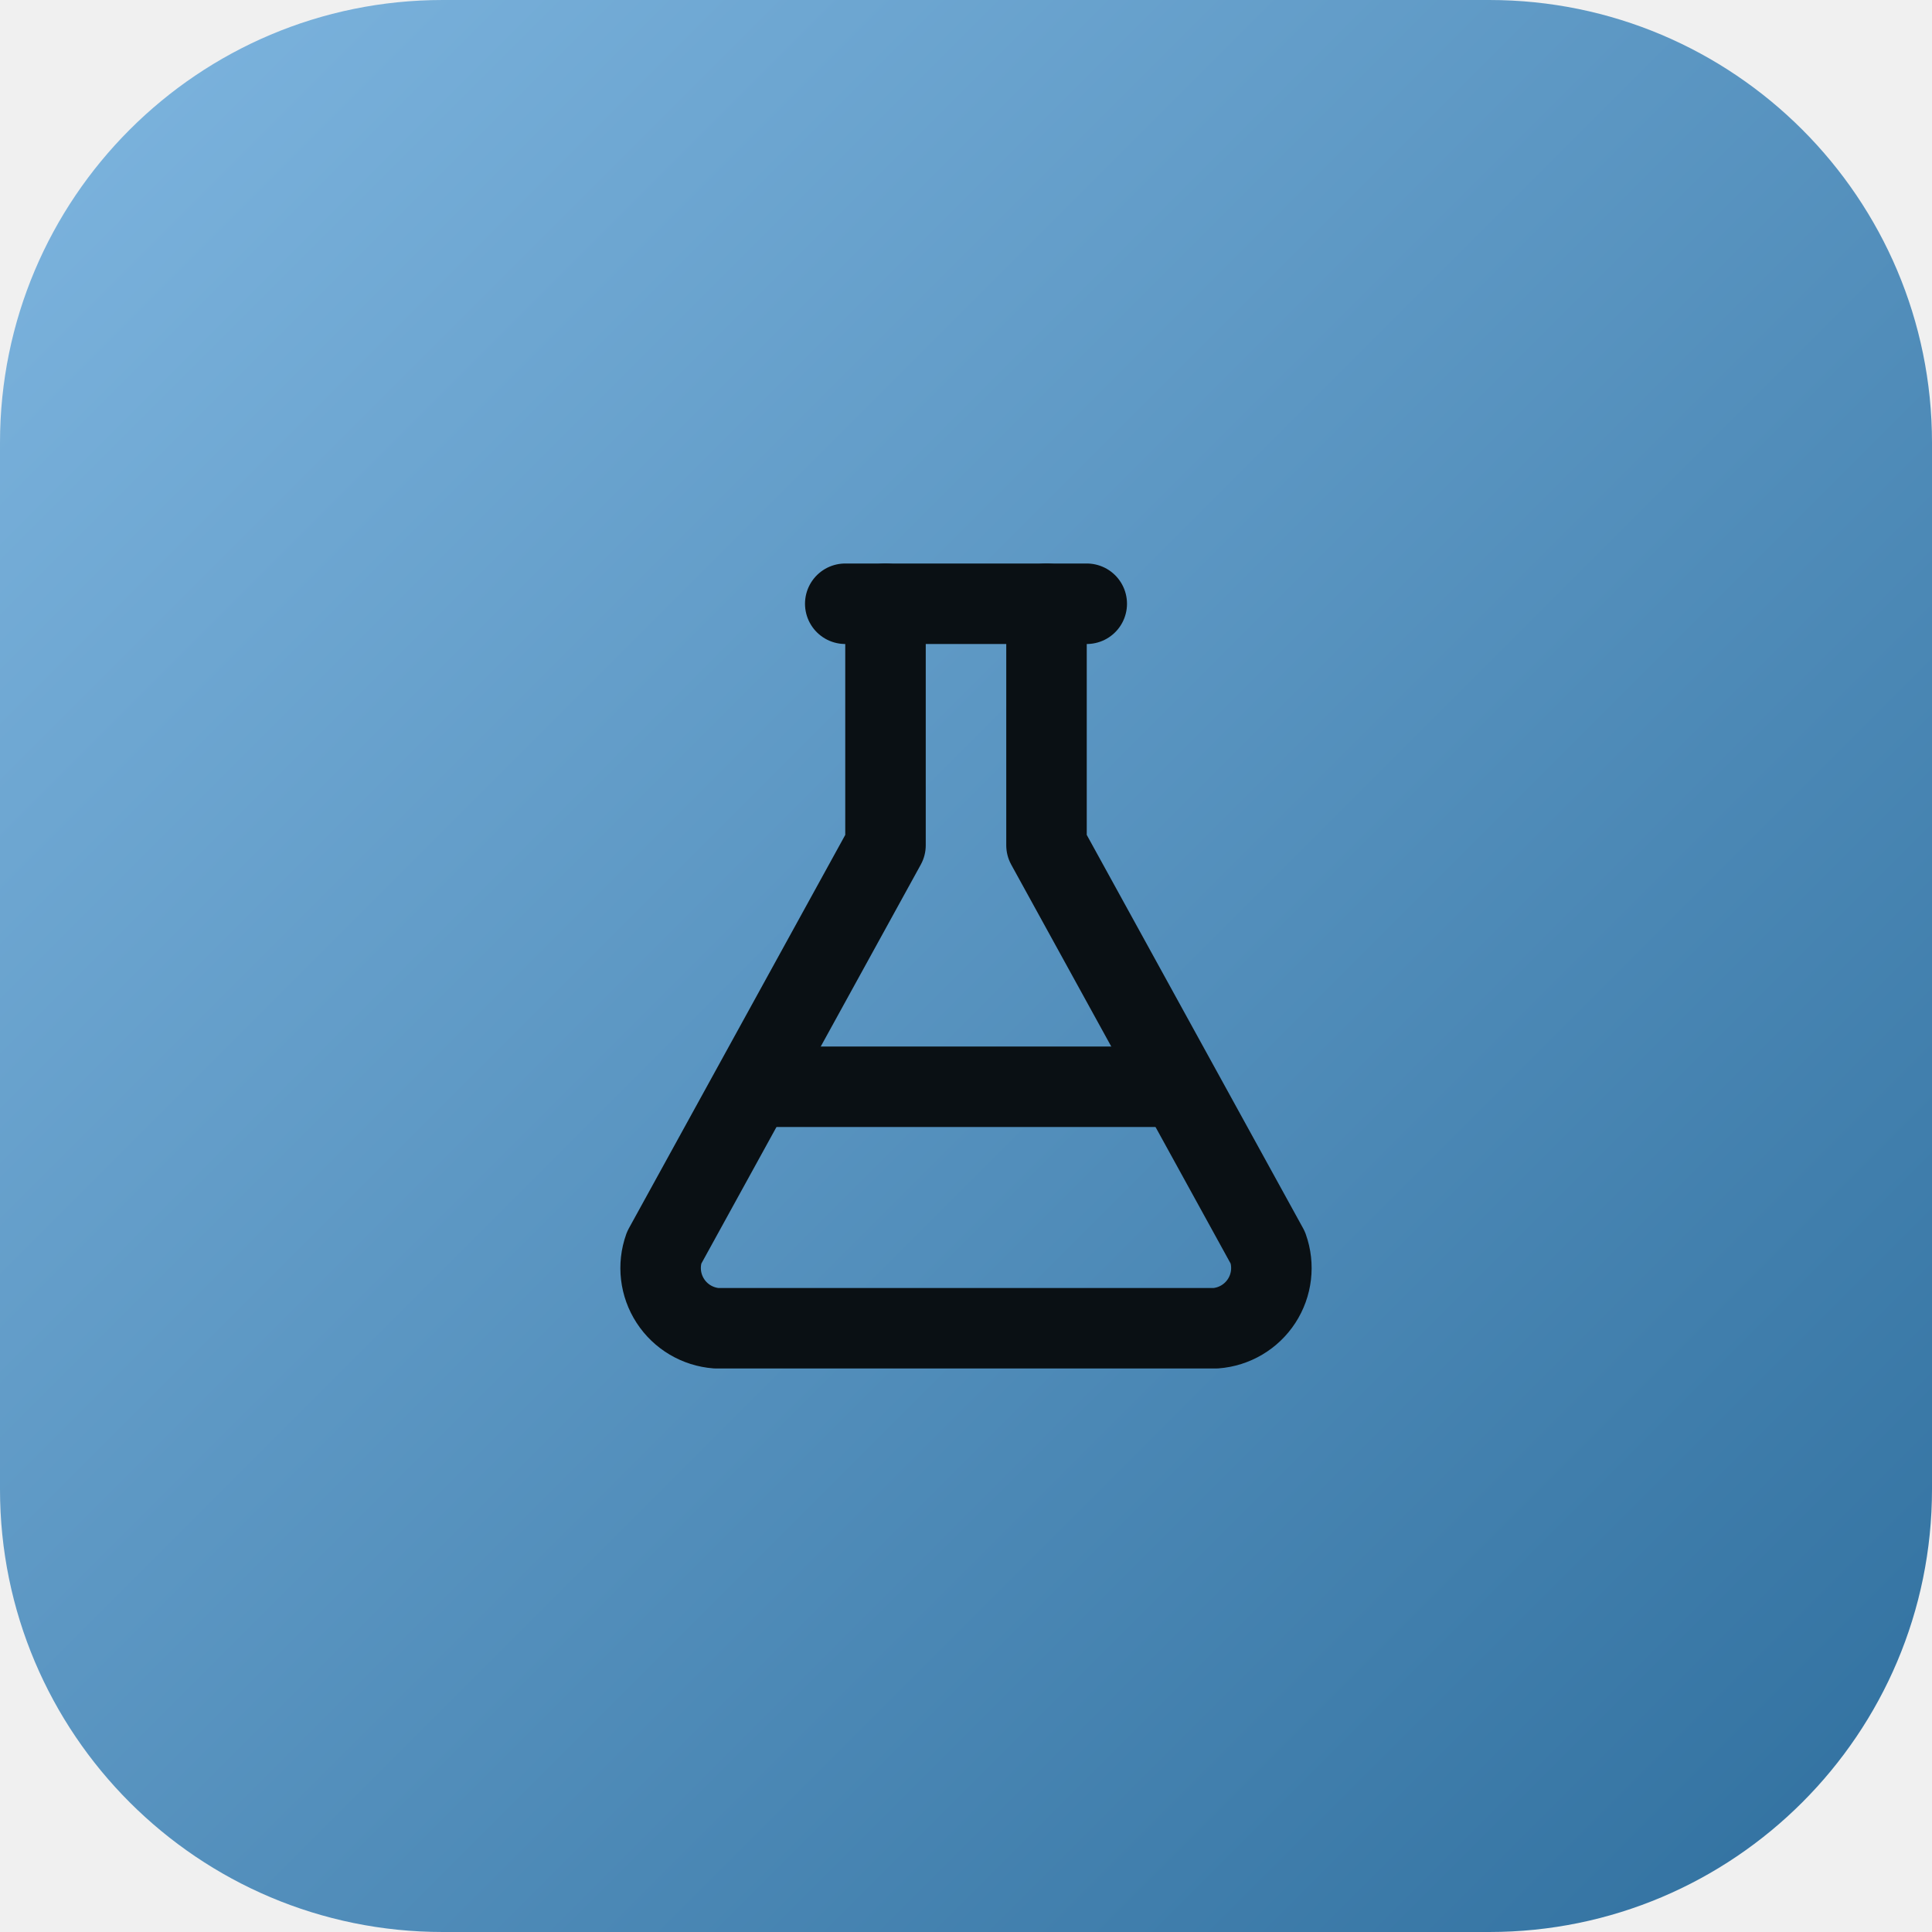
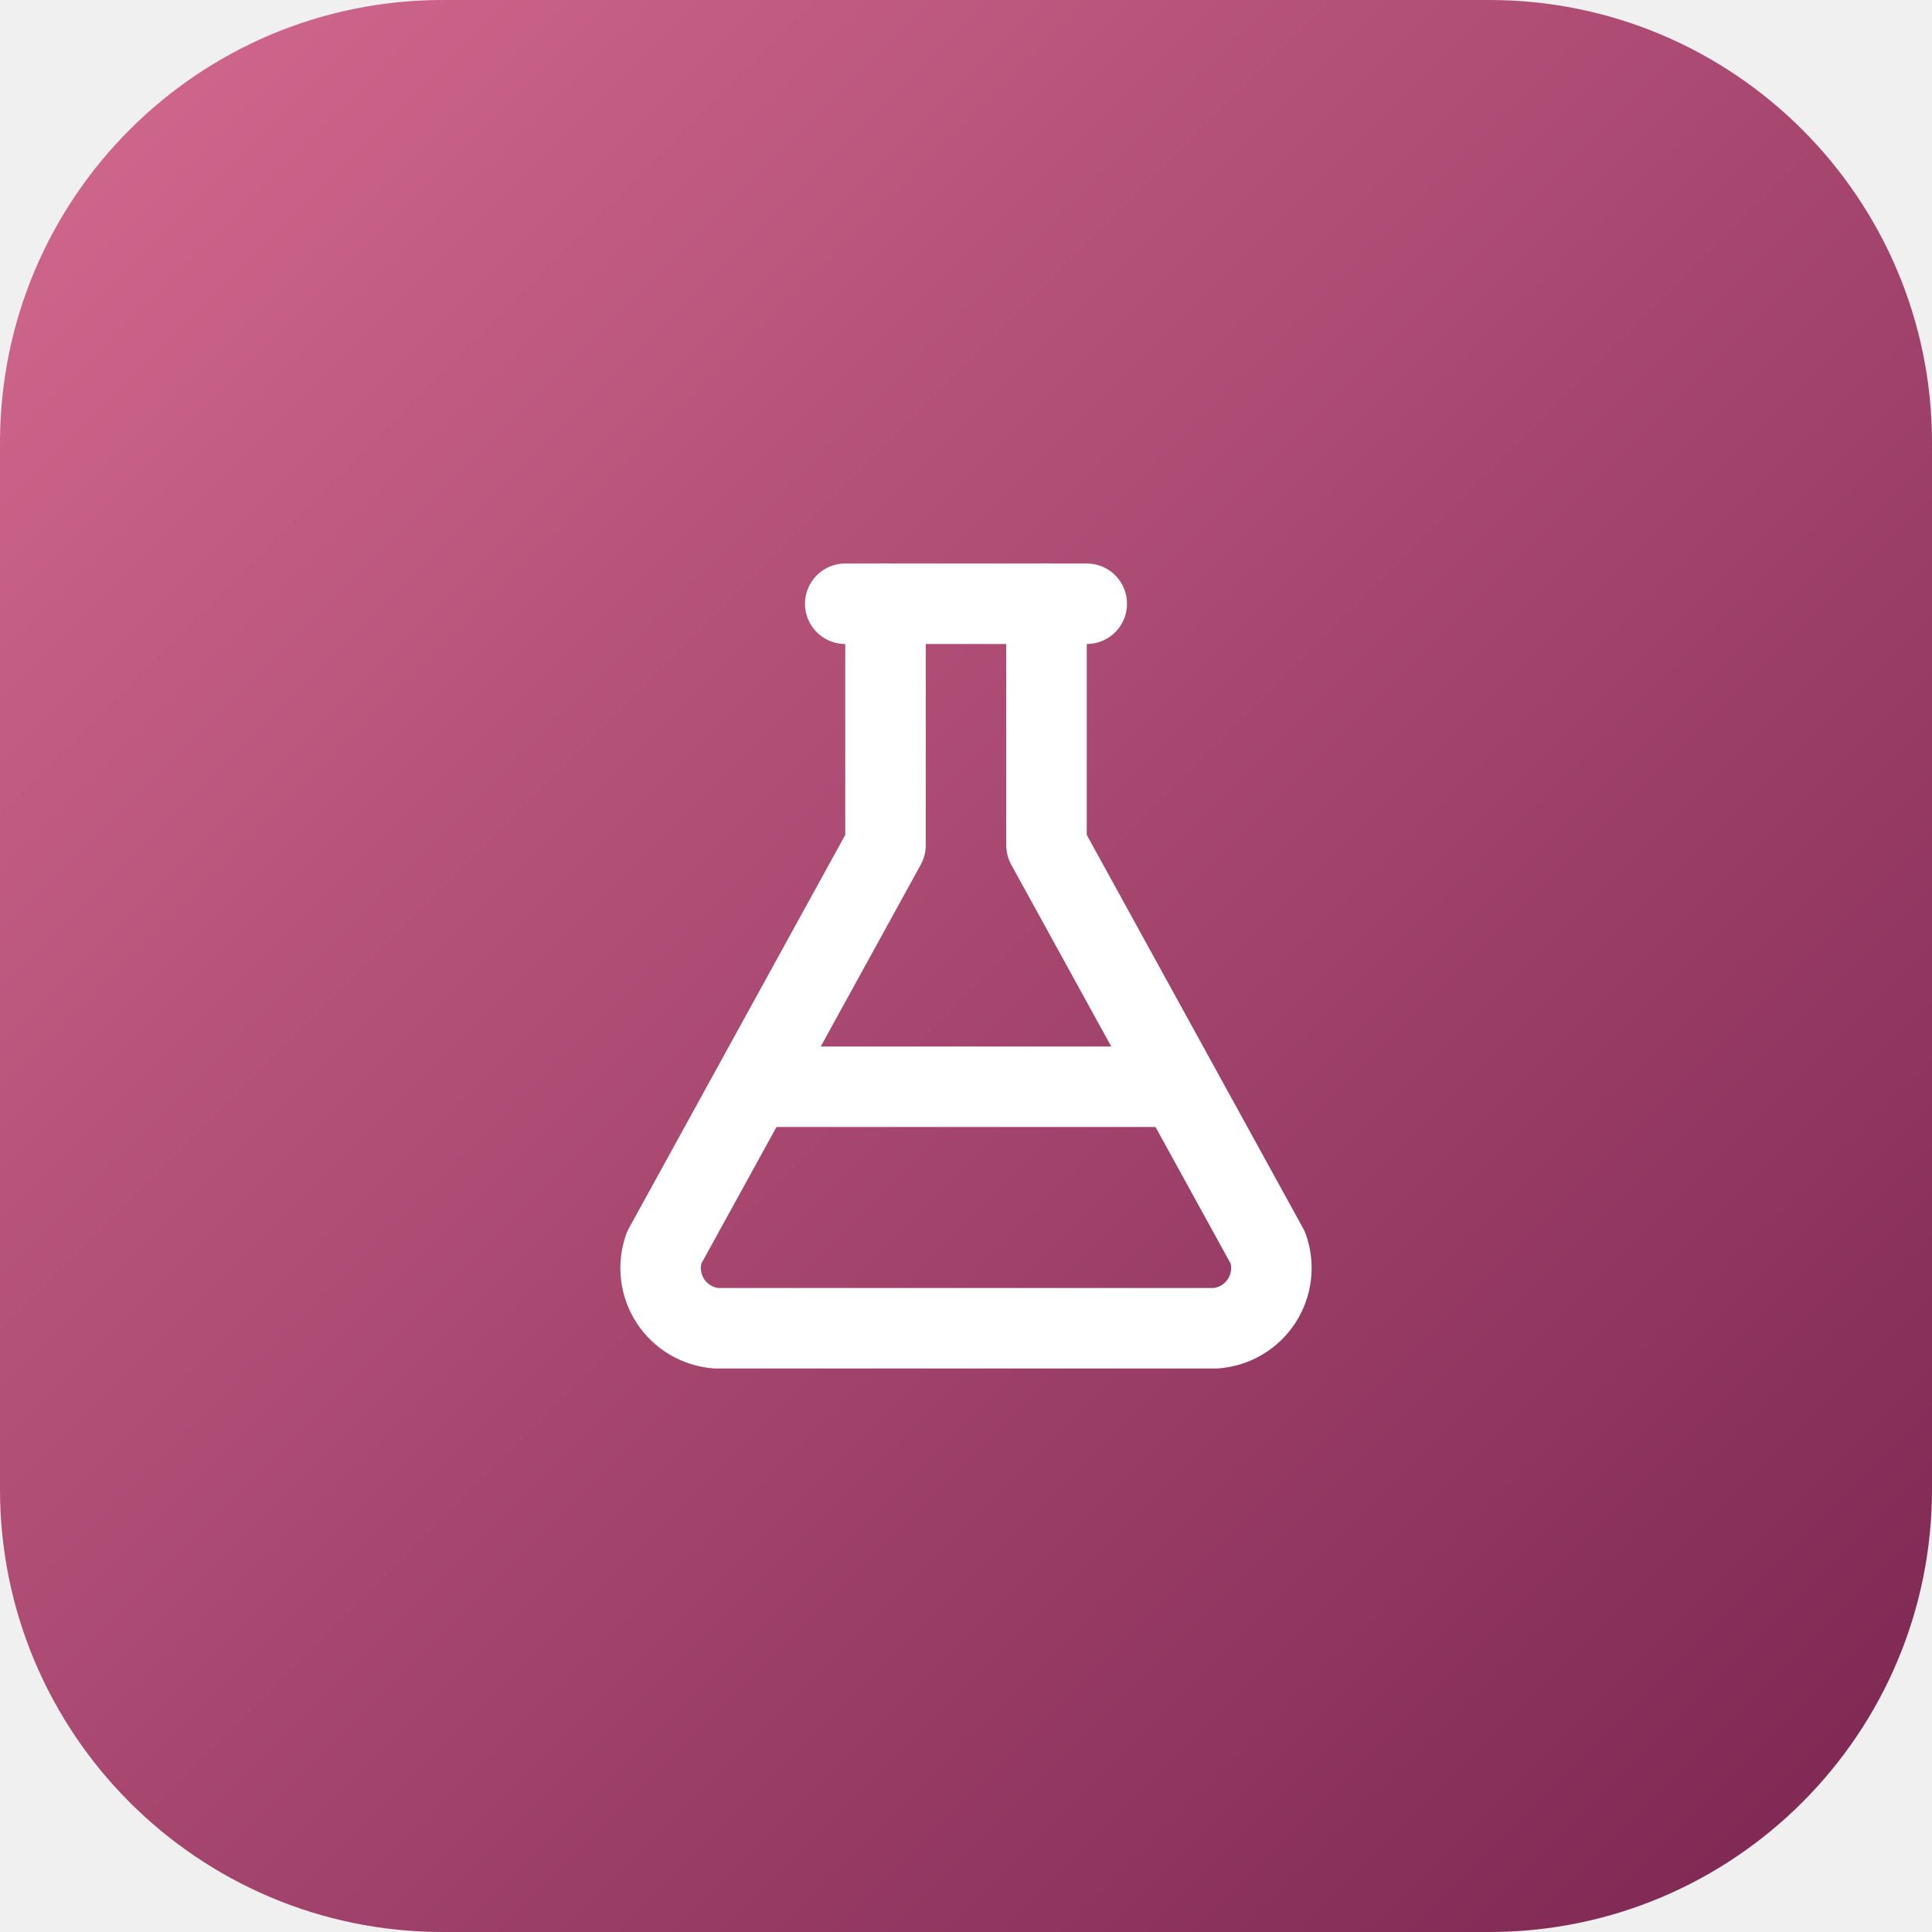
<svg xmlns="http://www.w3.org/2000/svg" viewBox="0 0 48 48">
  <defs>
    <linearGradient id="g" x1="0" y1="0" x2="1" y2="1">
-       <stop offset="0" stop-color="#7fb6e0" />
-       <stop offset="1" stop-color="#2f6f9e" />
+       <stop offset="0" stop-color="#d4698f" />
+       <stop offset="1" stop-color="#7a2550" />
    </linearGradient>
  </defs>
  <rect width="48" height="48" rx="11" fill="url(#g)" />
-   <g transform="translate(12 12)" fill="none" stroke="#0a1014" stroke-width="2" stroke-linecap="round" stroke-linejoin="round">
+   <g transform="translate(12 12)" fill="none" stroke="#ffffff" stroke-width="2" stroke-linecap="round" stroke-linejoin="round">
    <path d="M9 3h6" />
    <path d="M10 3v6L4.5 19a1.5 1.5 0 0 0 1.3 2h12.4a1.5 1.5 0 0 0 1.3-2L14 9V3" />
    <path d="M7 15h10" />
  </g>
</svg>
